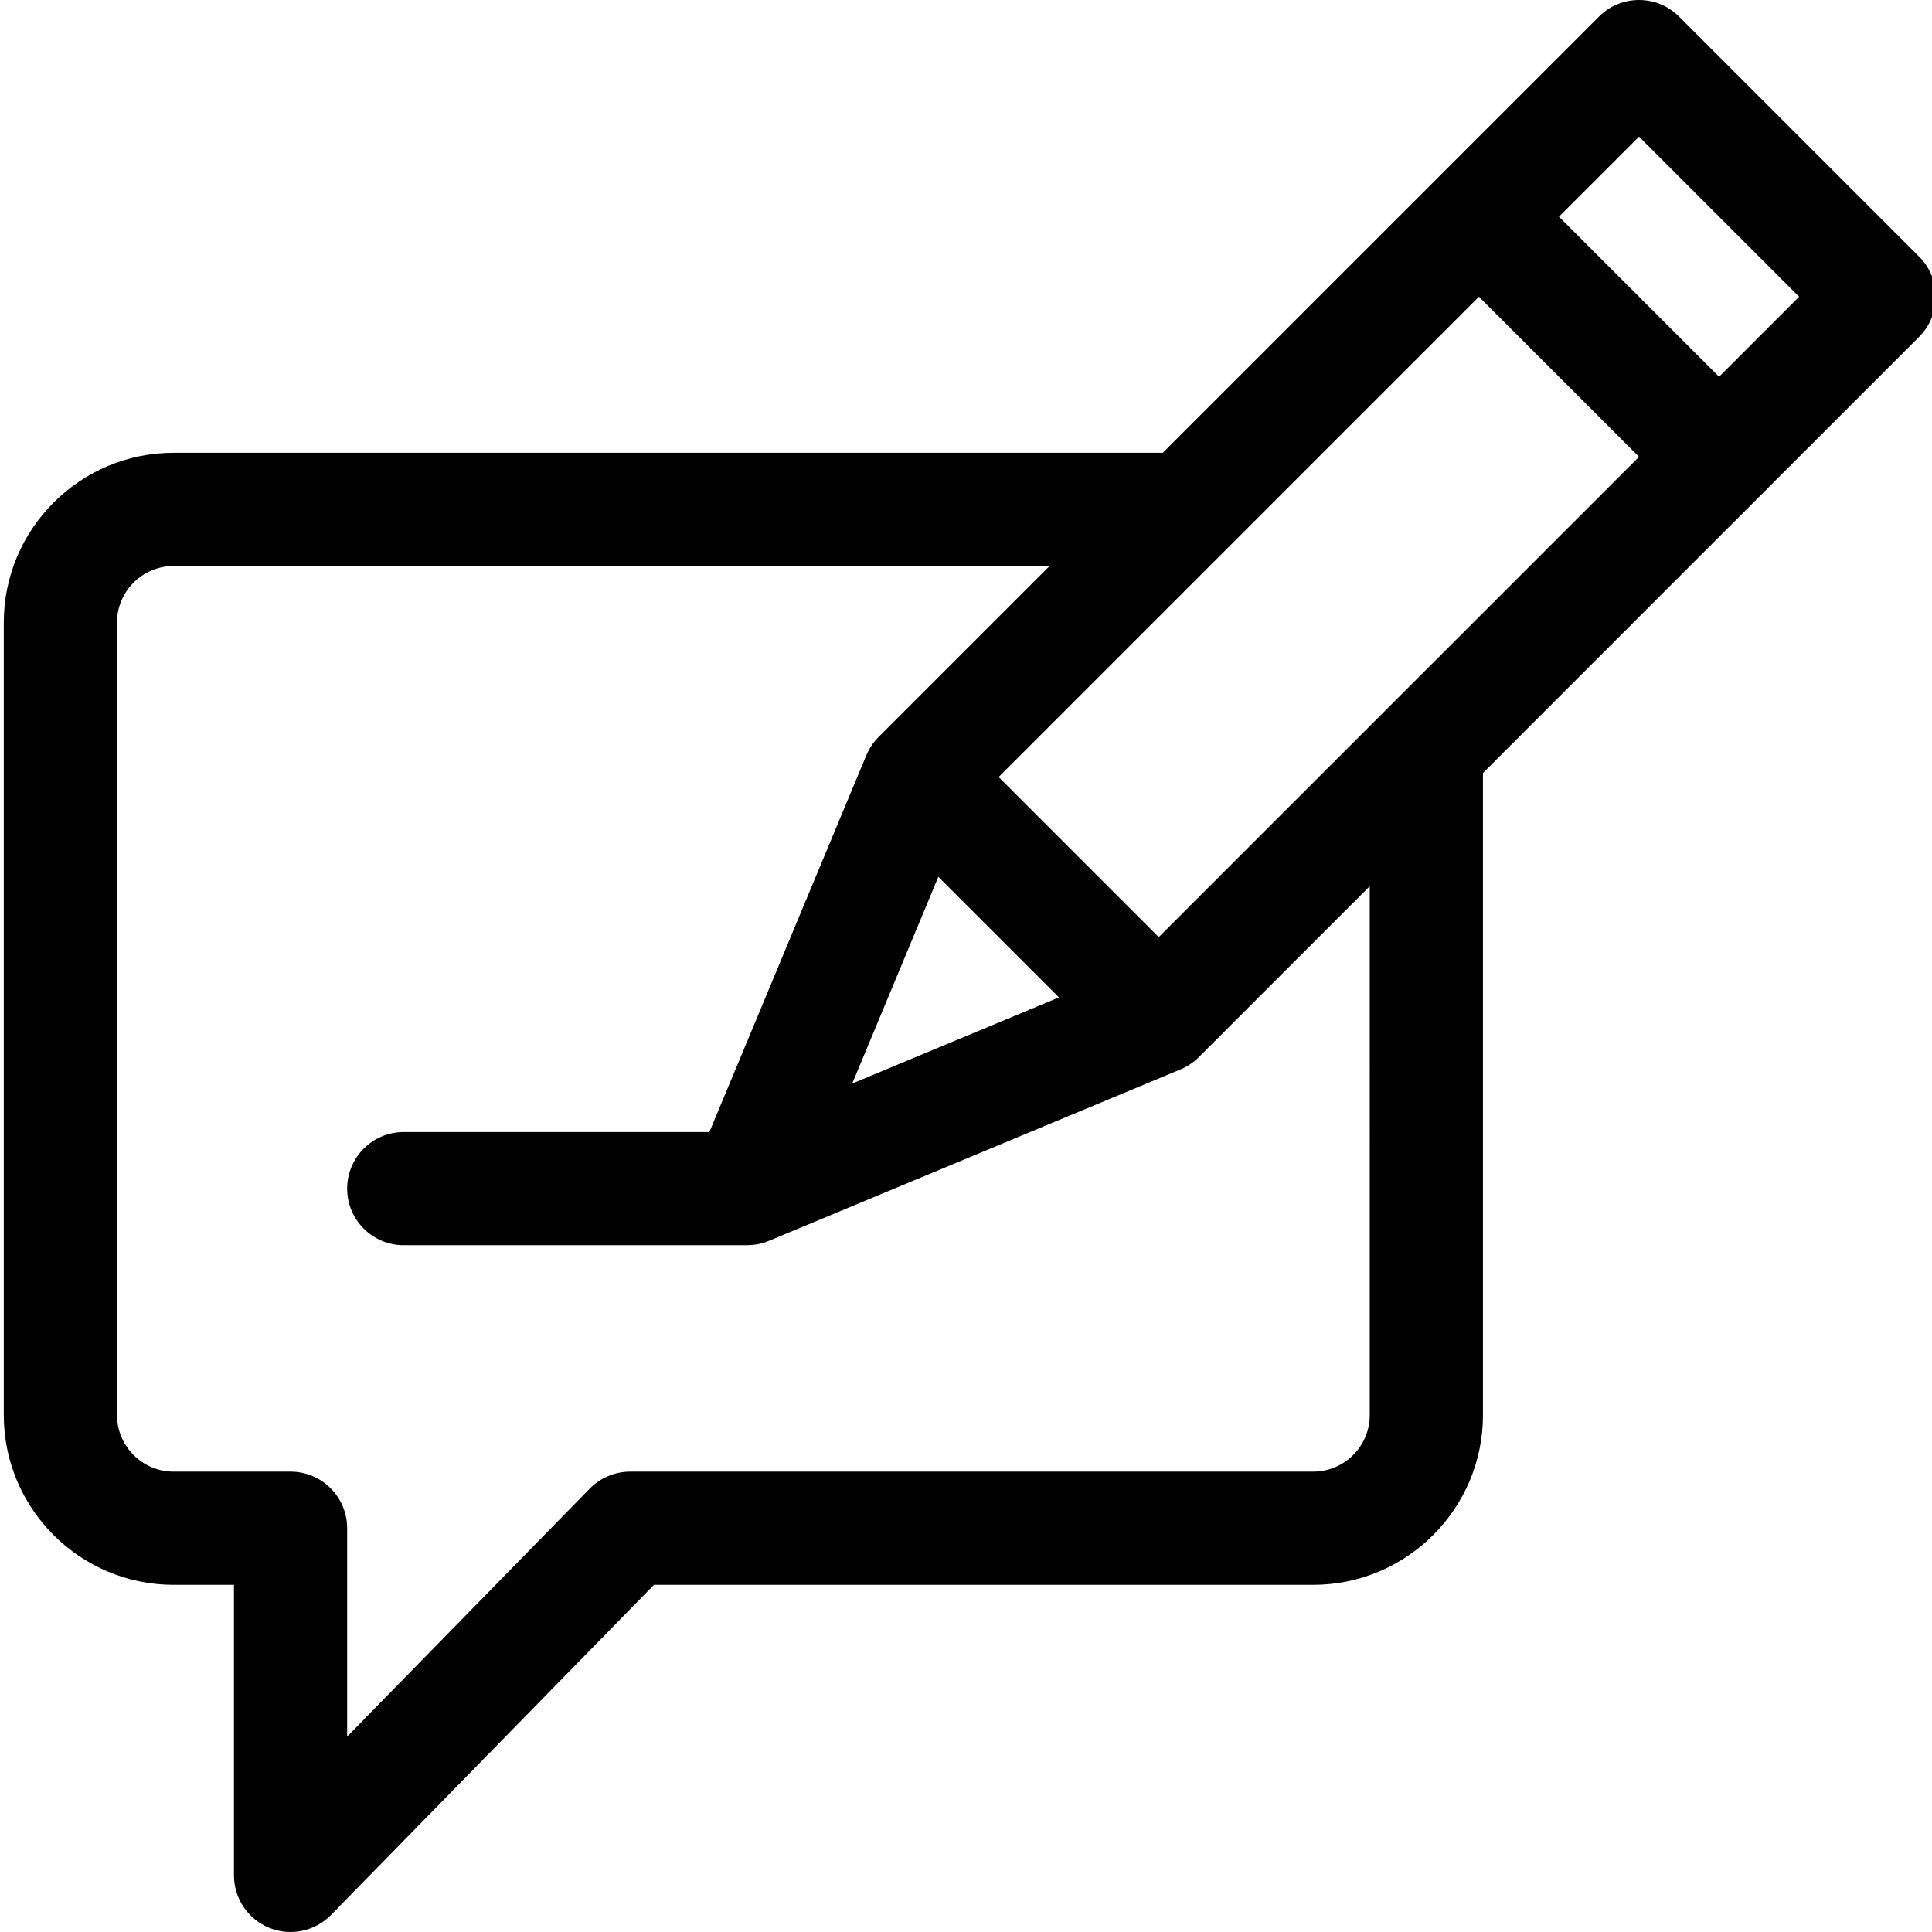
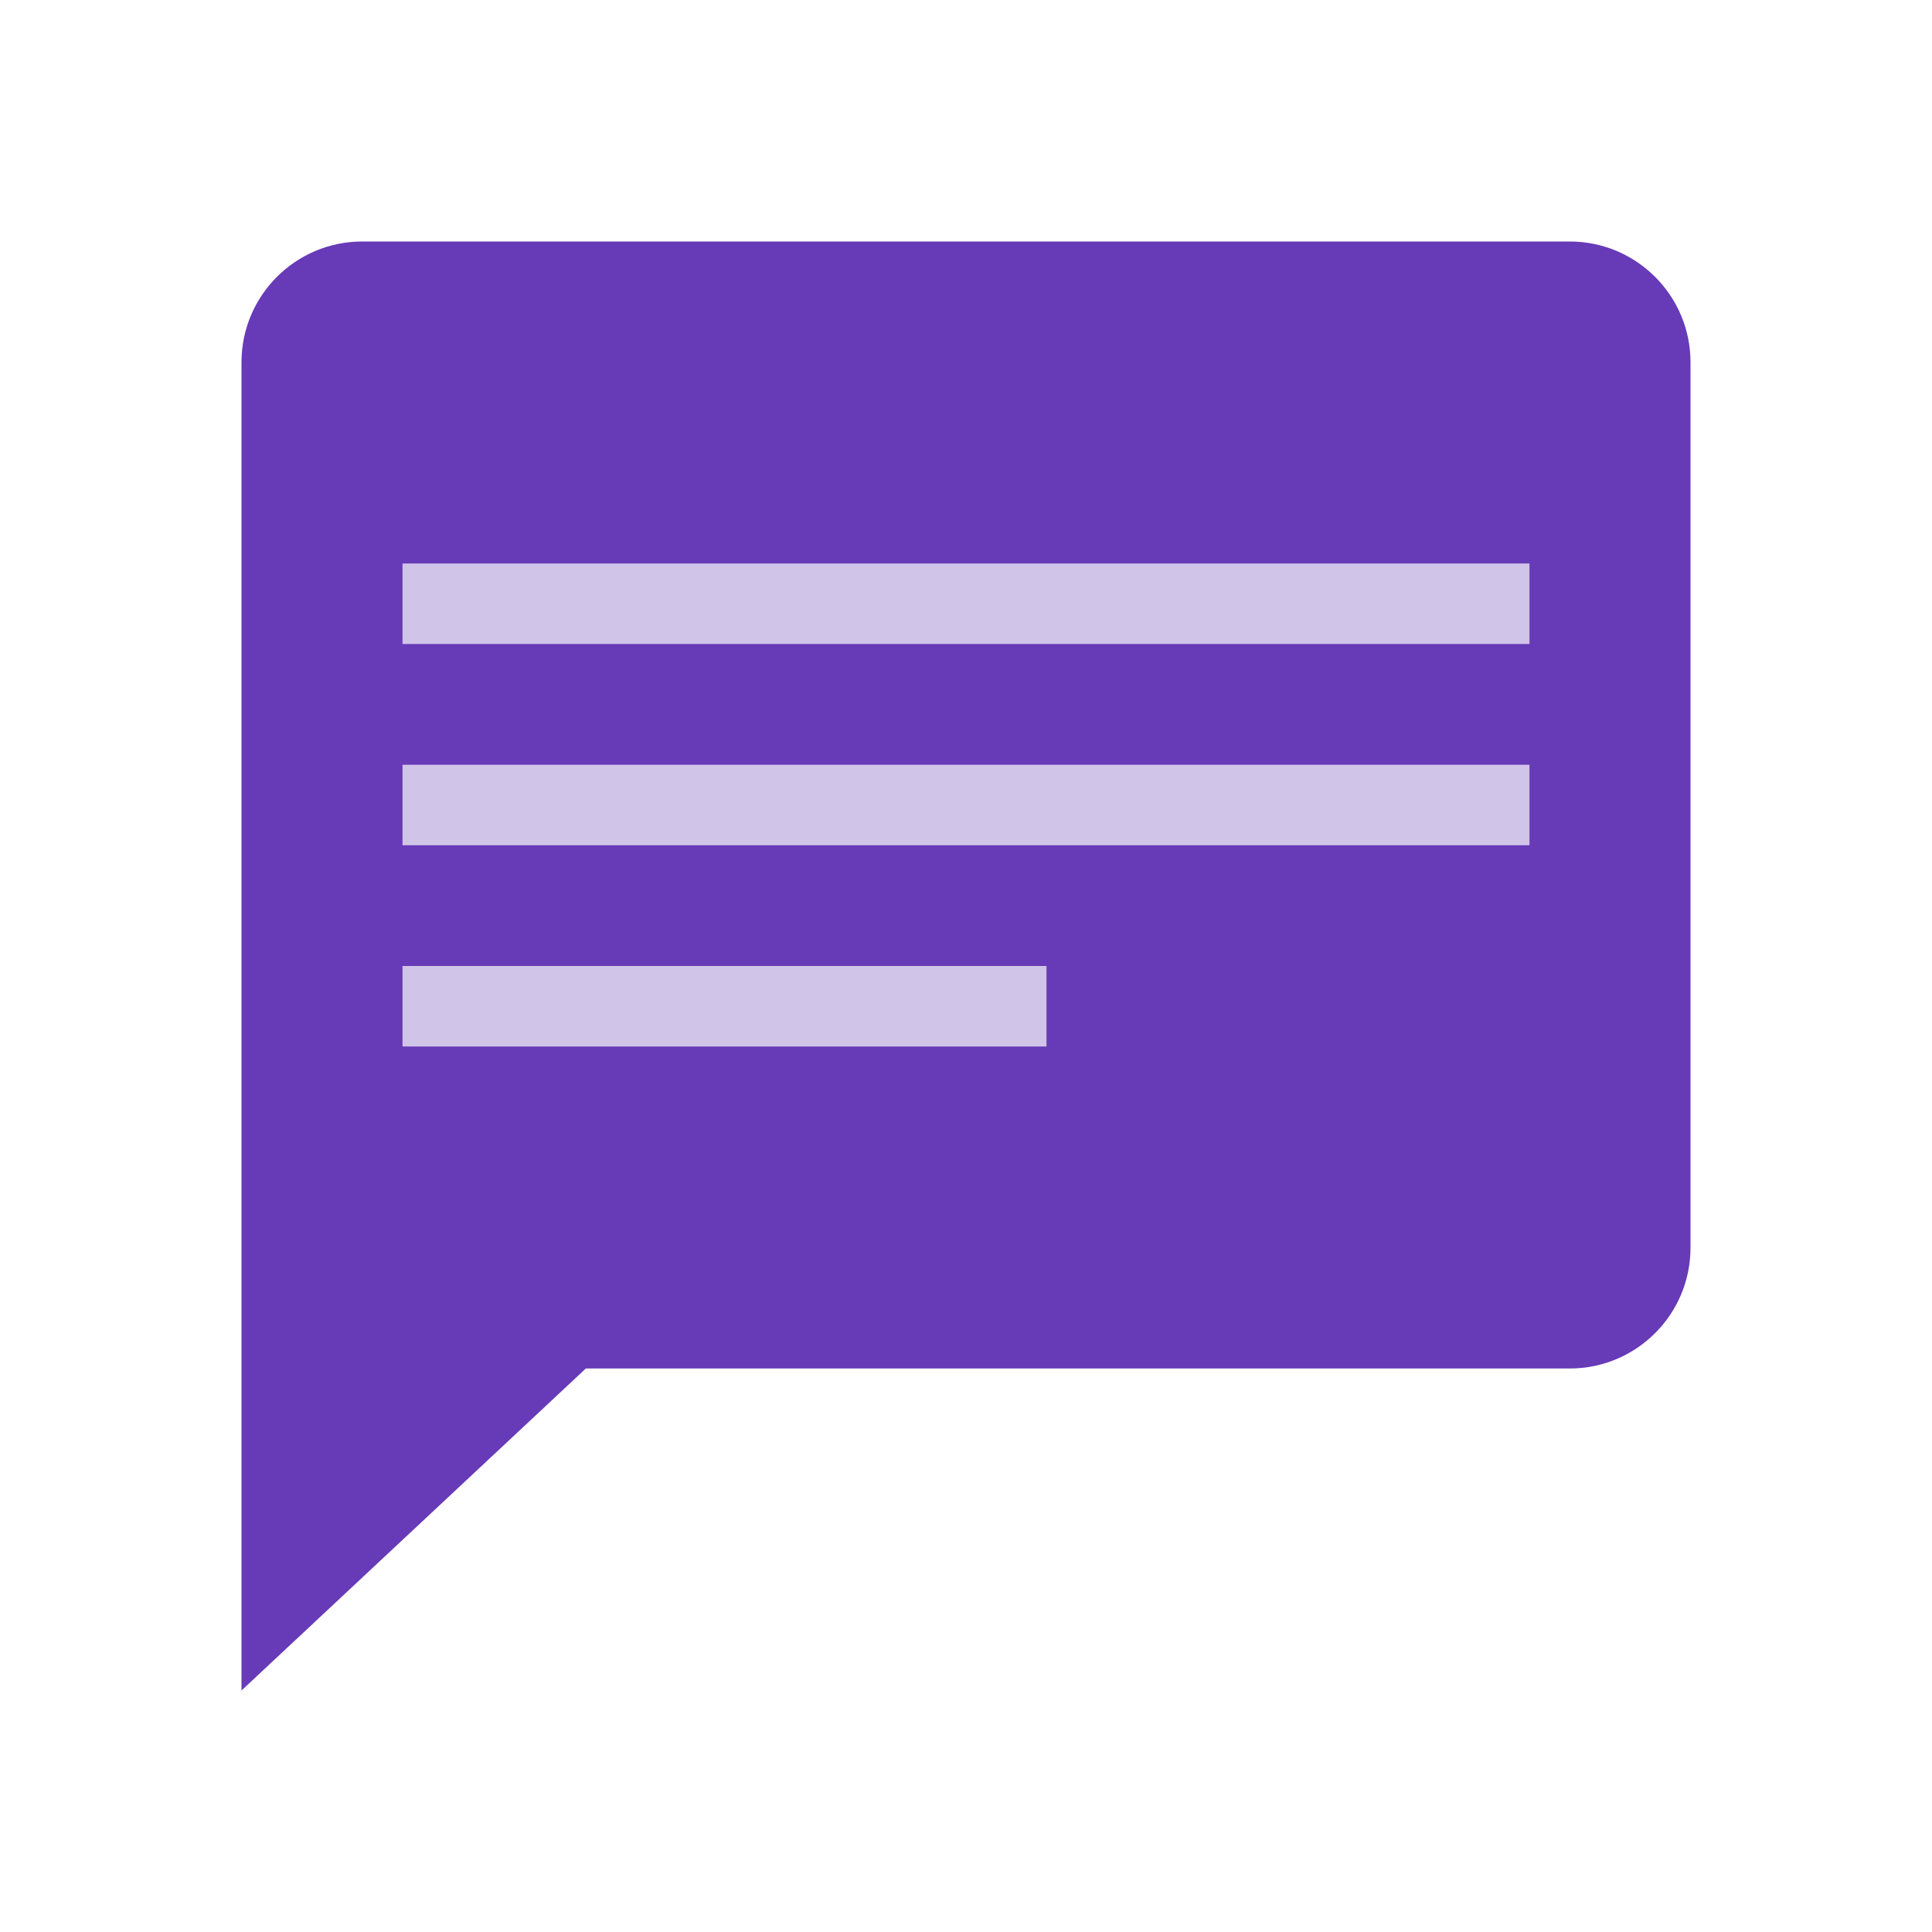
- <svg xmlns="http://www.w3.org/2000/svg" height="511pt" viewBox="0 0 511 512" width="511pt">
-   <path d="m444.465 4.395c-5.855-5.859-15.355-5.859-21.211 0l-115.605 115.605h-262.148c-24.812 0-45 20.188-45 45v209.996c0 24.816 20.188 45 45 45h16v77c0 6.098 3.691 11.59 9.336 13.891 5.727 2.336 12.184.895 16.387-3.398l85.586-87.492h174.691c24.812 0 45-20.184 45-45v-170.145l115.605-115.605c5.855-5.859 5.855-15.355 0-21.215zm-137.887 243.949-42.426-42.426 127.281-127.277 42.426 42.426zm-58.406-15.98 31.961 31.961-54.781 22.82zm114.328 142.633c0 8.273-6.73 15-15 15h-181c-4.035 0-7.902 1.629-10.723 4.512l-64.277 65.707v-55.219c0-8.281-6.715-15-15-15h-31c-8.27 0-15-6.727-15-15v-209.996c0-8.273 6.73-15 15-15h232.145l-45.312 45.312c-1.25 1.25-2.488 2.973-3.312 5.012l-41.52 99.676h-81c-8.285 0-15 6.715-15 15 0 8.281 6.715 14.988 15 14.988h90.992.012c1.93 0 4-.395 5.895-1.207l108.773-45.305c1.812-.707 3.641-1.938 5.016-3.312l45.312-45.312zm92.57-275.145-42.426-42.426 21.215-21.211 42.426 42.426zm0 0" />
+ <svg xmlns="http://www.w3.org/2000/svg" x="0px" y="0px" width="48" height="48" viewBox="0 0 48 48" style=" fill:#000000;">
+   <g id="surface1">
+     <path style=" fill:#673AB7;" d="M 39 6 L 9 6 C 7.344 6 6 7.344 6 9 L 6 42 L 14.555 34 L 39 34 C 40.656 34 42 32.656 42 31 L 42 9 C 42 7.344 40.656 6 39 6 Z " />
+     <path style=" fill:#D1C4E9;" d="M 10 14 L 38 14 L 38 16 L 10 16 Z " />
+     <path style=" fill:#D1C4E9;" d="M 10 19 L 38 19 L 38 21 L 10 21 Z " />
+     <path style=" fill:#D1C4E9;" d="M 10 24 L 26 24 L 26 26 L 10 26 Z " />
+   </g>
</svg>
